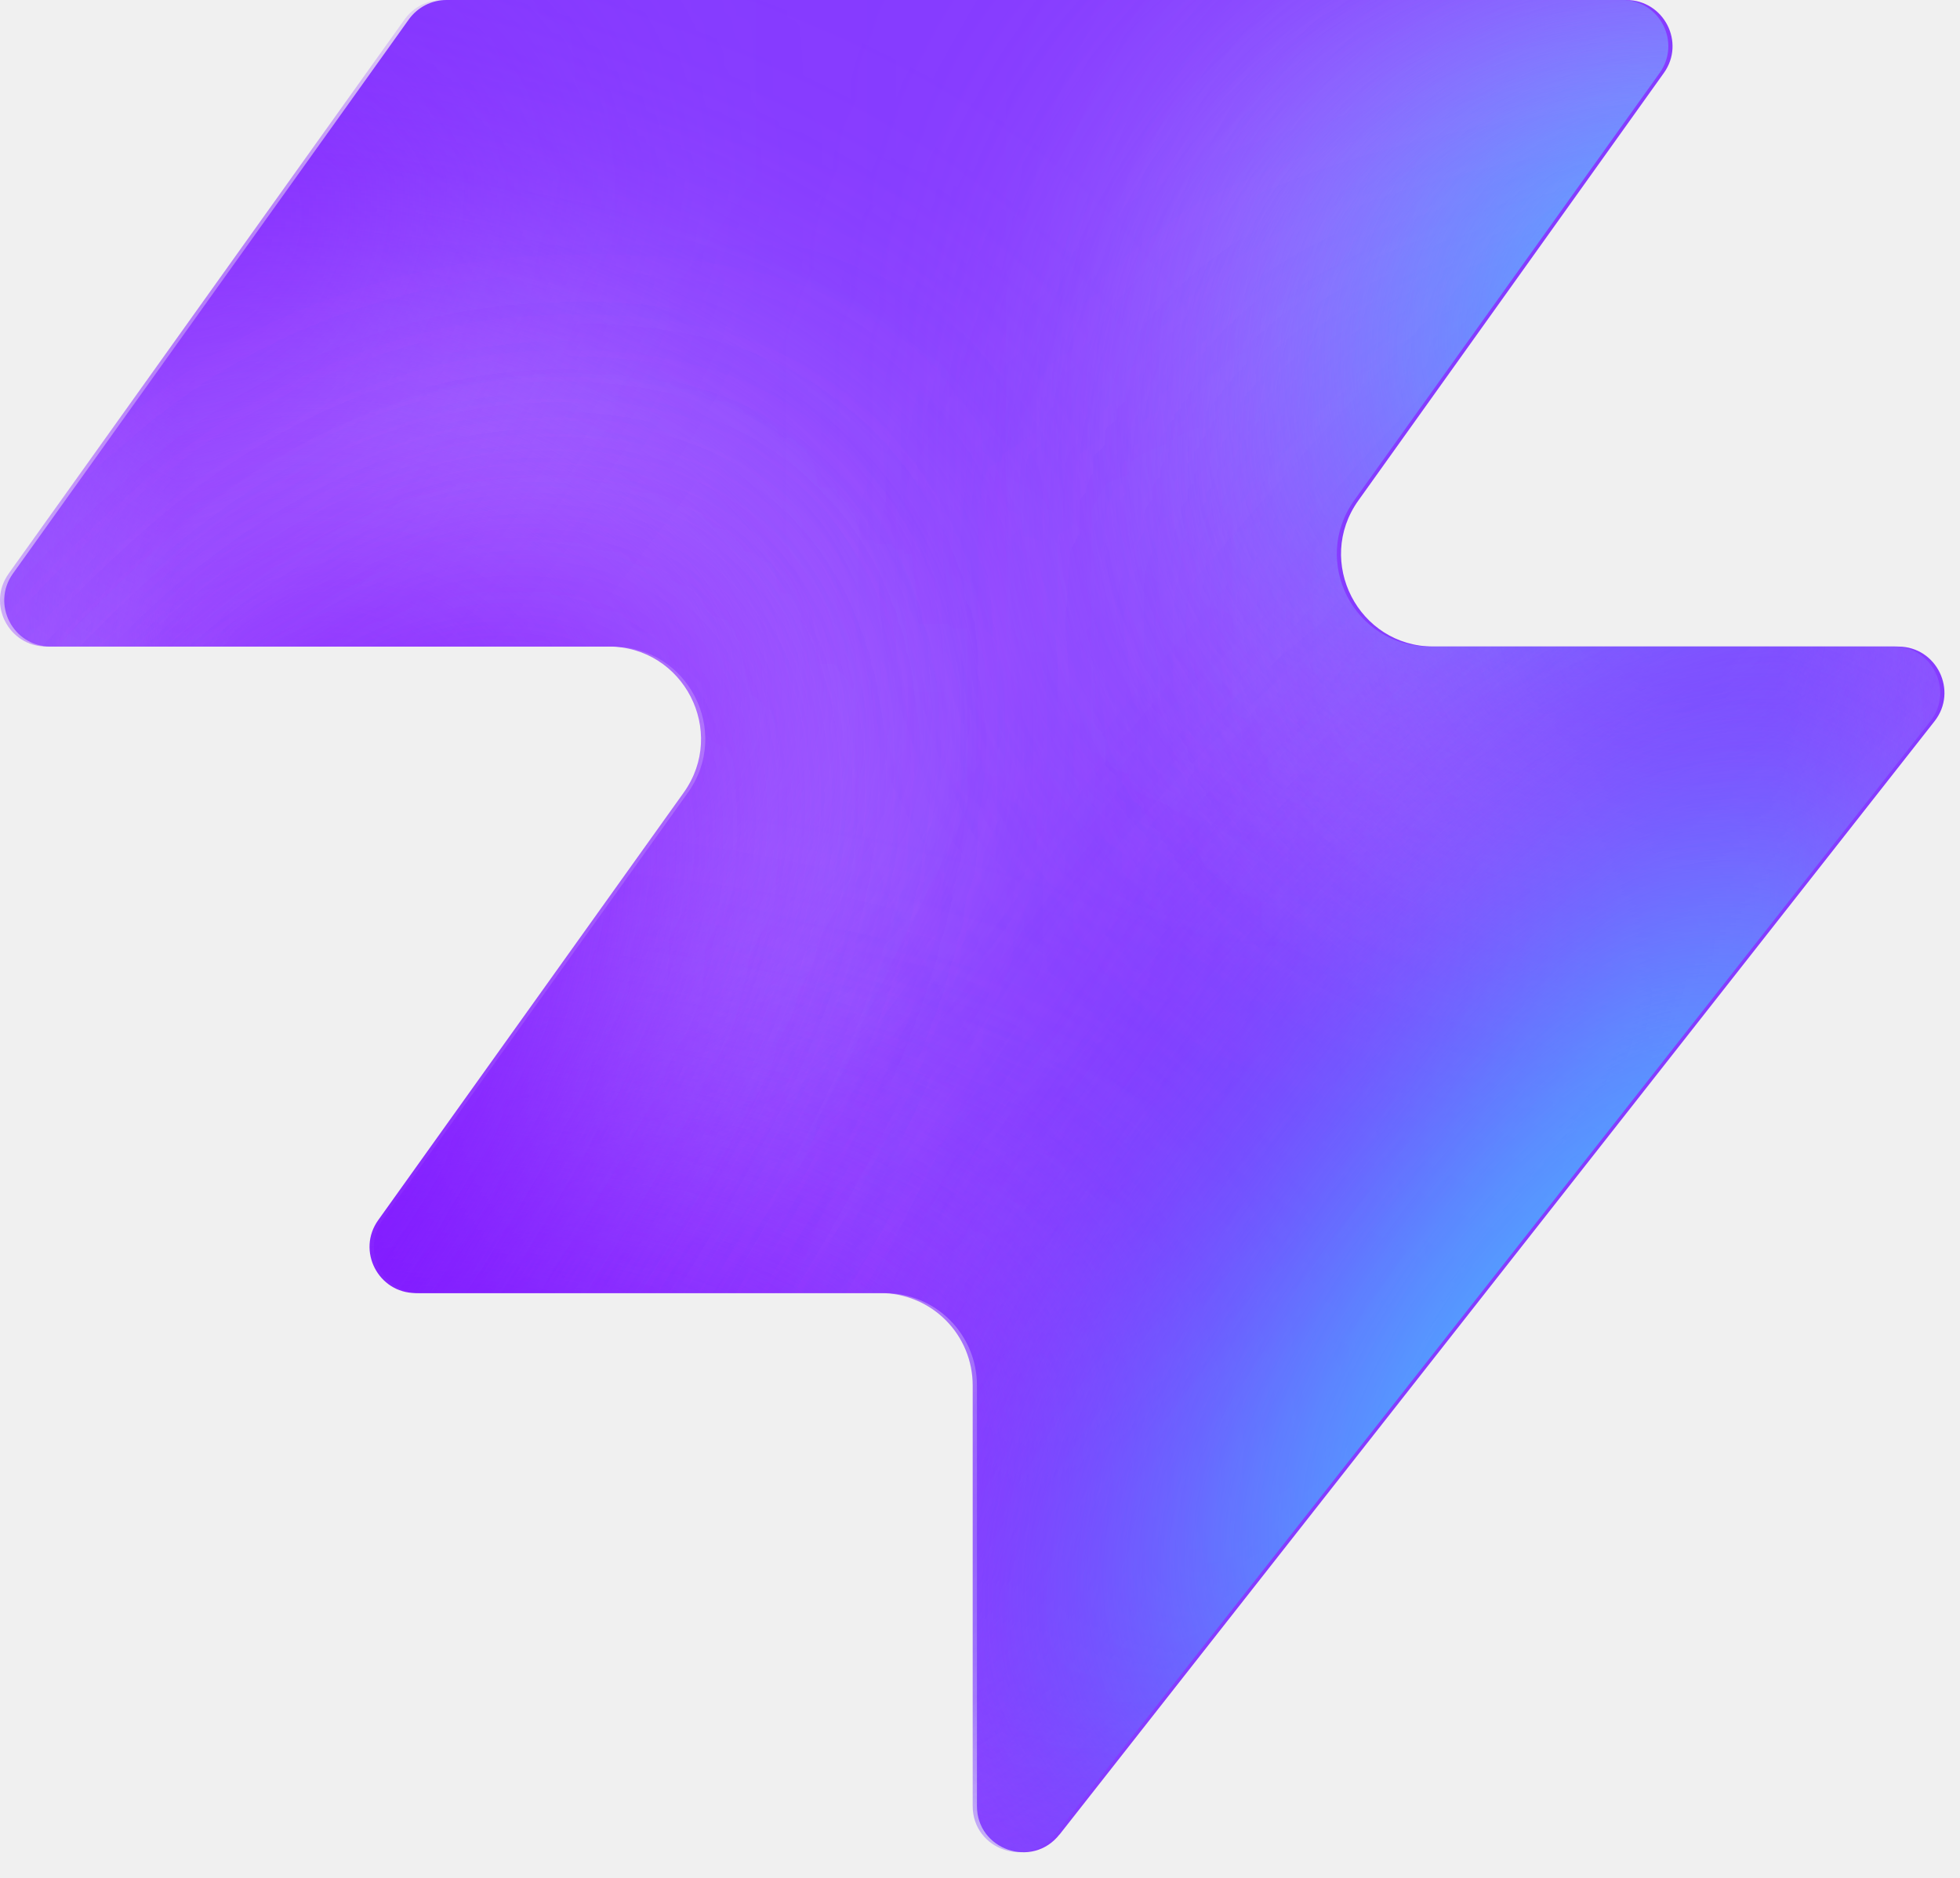
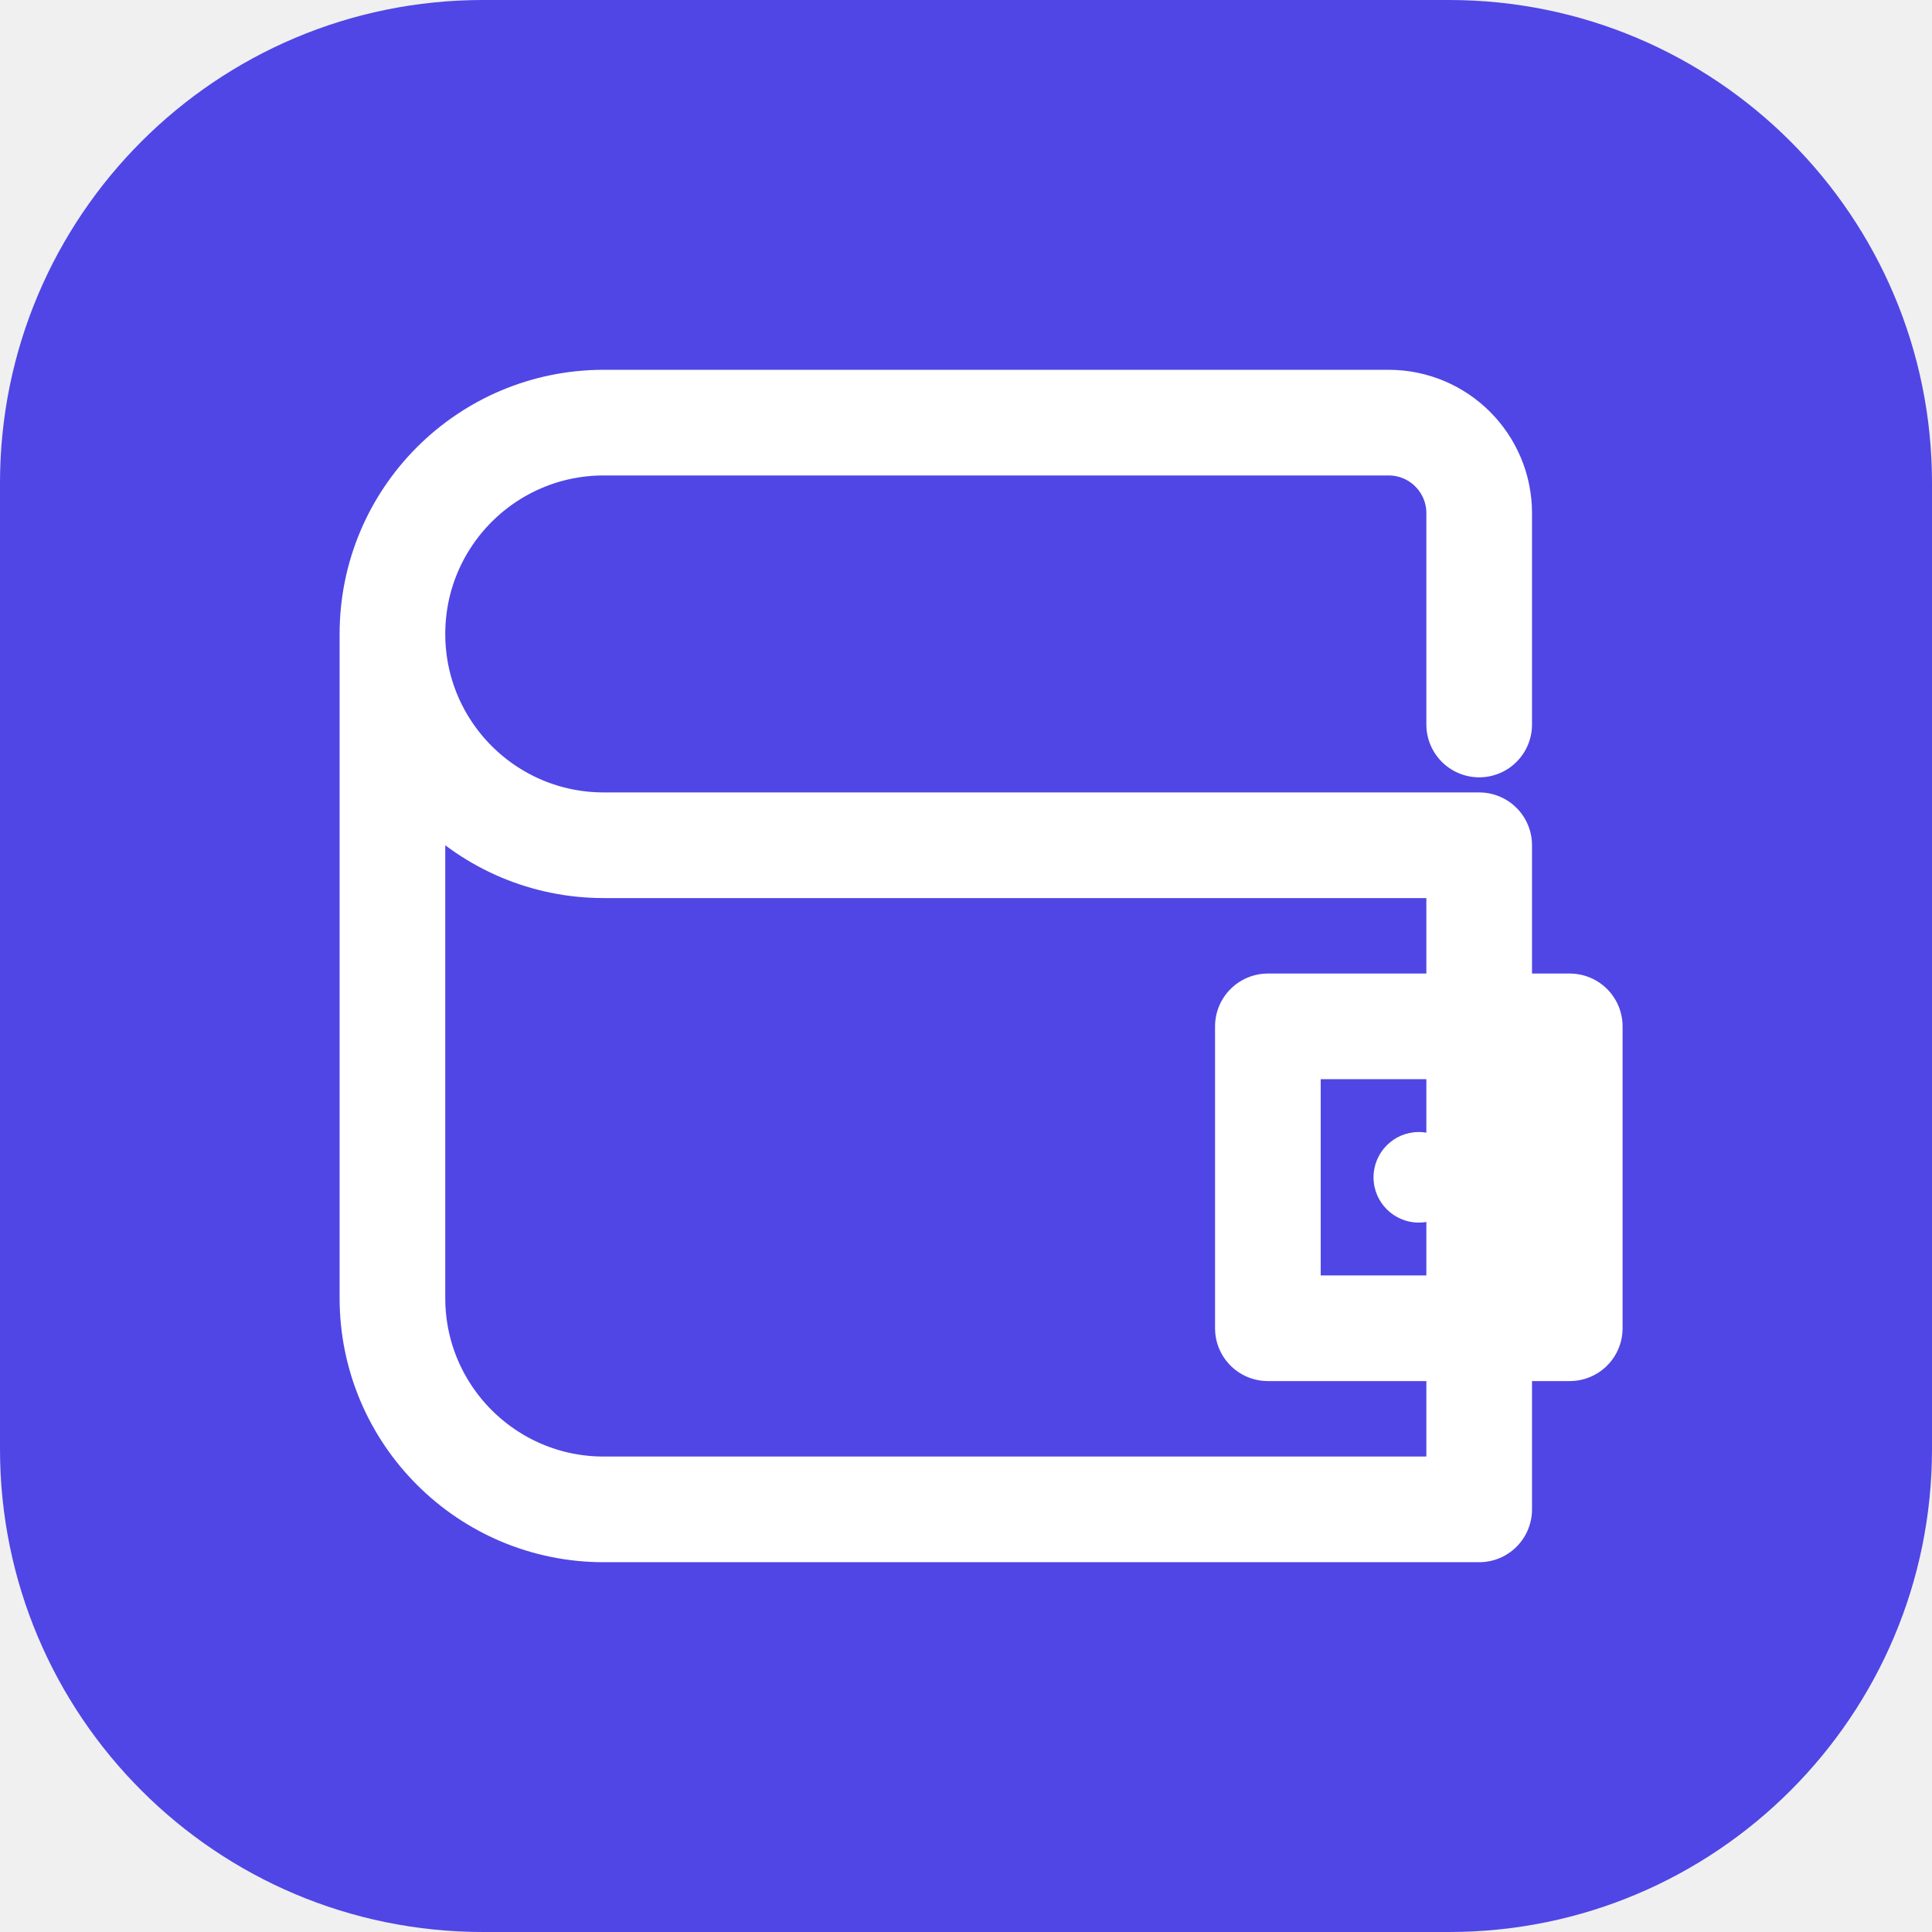
- <svg xmlns="http://www.w3.org/2000/svg" width="48" height="46" fill="none" viewBox="0 0 48 46">
-   <path fill="#863bff" d="M25.946 44.938c-.664.845-2.021.375-2.021-.698V33.937a2.26 2.26 0 0 0-2.262-2.262H10.287c-.92 0-1.456-1.04-.92-1.788l7.48-10.471c1.07-1.497 0-3.578-1.842-3.578H1.237c-.92 0-1.456-1.04-.92-1.788L10.013.474c.214-.297.556-.474.92-.474h28.894c.92 0 1.456 1.04.92 1.788l-7.48 10.471c-1.07 1.498 0 3.579 1.842 3.579h11.377c.943 0 1.473 1.088.89 1.83L25.947 44.94z" style="fill:#863bff;fill:color(display-p3 .525 .23 1);fill-opacity:1" />
-   <mask id="a" width="48" height="46" x="0" y="0" maskUnits="userSpaceOnUse" style="mask-type:alpha">
-     <path fill="#000" d="M25.842 44.938c-.664.844-2.021.375-2.021-.698V33.937a2.26 2.26 0 0 0-2.262-2.262H10.183c-.92 0-1.456-1.04-.92-1.788l7.48-10.471c1.07-1.498 0-3.579-1.842-3.579H1.133c-.92 0-1.456-1.04-.92-1.787L9.91.473c.214-.297.556-.474.92-.474h28.894c.92 0 1.456 1.04.92 1.788l-7.48 10.471c-1.07 1.498 0 3.578 1.842 3.578h11.377c.943 0 1.473 1.088.89 1.832L25.843 44.94z" style="fill:#000;fill-opacity:1" />
-   </mask>
-   <g mask="url(#a)">
-     <g filter="url(#b)">
-       <ellipse cx="5.508" cy="14.704" fill="#ede6ff" rx="5.508" ry="14.704" style="fill:#ede6ff;fill:color(display-p3 .927 .903 1);fill-opacity:1" transform="matrix(.00324 1 1 -.00324 -4.47 31.516)" />
-     </g>
-     <g filter="url(#c)">
-       <ellipse cx="10.399" cy="29.851" fill="#ede6ff" rx="10.399" ry="29.851" style="fill:#ede6ff;fill:color(display-p3 .927 .903 1);fill-opacity:1" transform="matrix(.00324 1 1 -.00324 -39.328 7.883)" />
-     </g>
-     <g filter="url(#d)">
-       <ellipse cx="5.508" cy="30.487" fill="#7e14ff" rx="5.508" ry="30.487" style="fill:#7e14ff;fill:color(display-p3 .492 .077 1);fill-opacity:1" transform="rotate(89.814 -25.913 -14.639)scale(1 -1)" />
-     </g>
-     <g filter="url(#e)">
-       <ellipse cx="5.508" cy="30.599" fill="#7e14ff" rx="5.508" ry="30.599" style="fill:#7e14ff;fill:color(display-p3 .492 .077 1);fill-opacity:1" transform="rotate(89.814 -32.644 -3.334)scale(1 -1)" />
-     </g>
-     <g filter="url(#f)">
-       <ellipse cx="5.508" cy="30.599" fill="#7e14ff" rx="5.508" ry="30.599" style="fill:#7e14ff;fill:color(display-p3 .492 .077 1);fill-opacity:1" transform="matrix(.00324 1 1 -.00324 -34.34 30.47)" />
-     </g>
-     <g filter="url(#g)">
-       <ellipse cx="14.072" cy="22.078" fill="#ede6ff" rx="14.072" ry="22.078" style="fill:#ede6ff;fill:color(display-p3 .927 .903 1);fill-opacity:1" transform="rotate(93.35 24.506 48.493)scale(-1 1)" />
-     </g>
-     <g filter="url(#h)">
-       <ellipse cx="3.47" cy="21.501" fill="#7e14ff" rx="3.47" ry="21.501" style="fill:#7e14ff;fill:color(display-p3 .492 .077 1);fill-opacity:1" transform="rotate(89.009 28.708 47.59)scale(-1 1)" />
-     </g>
-     <g filter="url(#i)">
-       <ellipse cx="3.47" cy="21.501" fill="#7e14ff" rx="3.47" ry="21.501" style="fill:#7e14ff;fill:color(display-p3 .492 .077 1);fill-opacity:1" transform="rotate(89.009 28.708 47.59)scale(-1 1)" />
-     </g>
-     <g filter="url(#j)">
-       <ellipse cx=".387" cy="8.972" fill="#7e14ff" rx="4.407" ry="29.108" style="fill:#7e14ff;fill:color(display-p3 .492 .077 1);fill-opacity:1" transform="rotate(39.51 .387 8.972)" />
-     </g>
-     <g filter="url(#k)">
-       <ellipse cx="47.523" cy="-6.092" fill="#7e14ff" rx="4.407" ry="29.108" style="fill:#7e14ff;fill:color(display-p3 .492 .077 1);fill-opacity:1" transform="rotate(37.892 47.523 -6.092)" />
-     </g>
-     <g filter="url(#l)">
-       <ellipse cx="41.412" cy="6.333" fill="#47bfff" rx="5.971" ry="9.665" style="fill:#47bfff;fill:color(display-p3 .28 .748 1);fill-opacity:1" transform="rotate(37.892 41.412 6.333)" />
-     </g>
-     <g filter="url(#m)">
-       <ellipse cx="-1.879" cy="38.332" fill="#7e14ff" rx="4.407" ry="29.108" style="fill:#7e14ff;fill:color(display-p3 .492 .077 1);fill-opacity:1" transform="rotate(37.892 -1.88 38.332)" />
-     </g>
-     <g filter="url(#n)">
-       <ellipse cx="-1.879" cy="38.332" fill="#7e14ff" rx="4.407" ry="29.108" style="fill:#7e14ff;fill:color(display-p3 .492 .077 1);fill-opacity:1" transform="rotate(37.892 -1.88 38.332)" />
-     </g>
-     <g filter="url(#o)">
-       <ellipse cx="35.651" cy="29.907" fill="#7e14ff" rx="4.407" ry="29.108" style="fill:#7e14ff;fill:color(display-p3 .492 .077 1);fill-opacity:1" transform="rotate(37.892 35.651 29.907)" />
-     </g>
-     <g filter="url(#p)">
-       <ellipse cx="38.418" cy="32.4" fill="#47bfff" rx="5.971" ry="15.297" style="fill:#47bfff;fill:color(display-p3 .28 .748 1);fill-opacity:1" transform="rotate(37.892 38.418 32.4)" />
-     </g>
+ <svg xmlns="http://www.w3.org/2000/svg" width="64" height="64" viewBox="0 0 64 64" fill="none">
+   <rect width="64" height="64" rx="16" fill="#4F46E5" />
+   <g stroke="#FFFFFF" stroke-width="3.5" stroke-linecap="round" stroke-linejoin="round">
+     <path d="M49 24V17a3 3 0 0 0-3-3H20a7 7 0 0 0 0 14h29v22H20a7 7 0 0 1-7-7V21" />
+     <path d="M42 34h10v10H42z" />
  </g>
-   <defs>
-     <filter id="b" width="60.045" height="41.654" x="-19.77" y="16.149" color-interpolation-filters="sRGB" filterUnits="userSpaceOnUse">
-       <feFlood flood-opacity="0" result="BackgroundImageFix" />
-       <feBlend in="SourceGraphic" in2="BackgroundImageFix" result="shape" />
-       <feGaussianBlur result="effect1_foregroundBlur_2002_17158" stdDeviation="7.659" />
-     </filter>
-     <filter id="c" width="90.34" height="51.437" x="-54.613" y="-7.533" color-interpolation-filters="sRGB" filterUnits="userSpaceOnUse">
-       <feFlood flood-opacity="0" result="BackgroundImageFix" />
-       <feBlend in="SourceGraphic" in2="BackgroundImageFix" result="shape" />
-       <feGaussianBlur result="effect1_foregroundBlur_2002_17158" stdDeviation="7.659" />
-     </filter>
-     <filter id="d" width="79.355" height="29.4" x="-49.64" y="2.03" color-interpolation-filters="sRGB" filterUnits="userSpaceOnUse">
-       <feFlood flood-opacity="0" result="BackgroundImageFix" />
-       <feBlend in="SourceGraphic" in2="BackgroundImageFix" result="shape" />
-       <feGaussianBlur result="effect1_foregroundBlur_2002_17158" stdDeviation="4.596" />
-     </filter>
-     <filter id="e" width="79.579" height="29.4" x="-45.045" y="20.029" color-interpolation-filters="sRGB" filterUnits="userSpaceOnUse">
-       <feFlood flood-opacity="0" result="BackgroundImageFix" />
-       <feBlend in="SourceGraphic" in2="BackgroundImageFix" result="shape" />
-       <feGaussianBlur result="effect1_foregroundBlur_2002_17158" stdDeviation="4.596" />
-     </filter>
-     <filter id="f" width="79.579" height="29.4" x="-43.513" y="21.178" color-interpolation-filters="sRGB" filterUnits="userSpaceOnUse">
-       <feFlood flood-opacity="0" result="BackgroundImageFix" />
-       <feBlend in="SourceGraphic" in2="BackgroundImageFix" result="shape" />
-       <feGaussianBlur result="effect1_foregroundBlur_2002_17158" stdDeviation="4.596" />
-     </filter>
-     <filter id="g" width="74.749" height="58.852" x="15.756" y="-17.901" color-interpolation-filters="sRGB" filterUnits="userSpaceOnUse">
-       <feFlood flood-opacity="0" result="BackgroundImageFix" />
-       <feBlend in="SourceGraphic" in2="BackgroundImageFix" result="shape" />
-       <feGaussianBlur result="effect1_foregroundBlur_2002_17158" stdDeviation="7.659" />
-     </filter>
-     <filter id="h" width="61.377" height="25.362" x="23.548" y="2.284" color-interpolation-filters="sRGB" filterUnits="userSpaceOnUse">
-       <feFlood flood-opacity="0" result="BackgroundImageFix" />
-       <feBlend in="SourceGraphic" in2="BackgroundImageFix" result="shape" />
-       <feGaussianBlur result="effect1_foregroundBlur_2002_17158" stdDeviation="4.596" />
-     </filter>
-     <filter id="i" width="61.377" height="25.362" x="23.548" y="2.284" color-interpolation-filters="sRGB" filterUnits="userSpaceOnUse">
-       <feFlood flood-opacity="0" result="BackgroundImageFix" />
-       <feBlend in="SourceGraphic" in2="BackgroundImageFix" result="shape" />
-       <feGaussianBlur result="effect1_foregroundBlur_2002_17158" stdDeviation="4.596" />
-     </filter>
-     <filter id="j" width="56.045" height="63.649" x="-27.636" y="-22.853" color-interpolation-filters="sRGB" filterUnits="userSpaceOnUse">
-       <feFlood flood-opacity="0" result="BackgroundImageFix" />
-       <feBlend in="SourceGraphic" in2="BackgroundImageFix" result="shape" />
-       <feGaussianBlur result="effect1_foregroundBlur_2002_17158" stdDeviation="4.596" />
-     </filter>
-     <filter id="k" width="54.814" height="64.646" x="20.116" y="-38.415" color-interpolation-filters="sRGB" filterUnits="userSpaceOnUse">
-       <feFlood flood-opacity="0" result="BackgroundImageFix" />
-       <feBlend in="SourceGraphic" in2="BackgroundImageFix" result="shape" />
-       <feGaussianBlur result="effect1_foregroundBlur_2002_17158" stdDeviation="4.596" />
-     </filter>
-     <filter id="l" width="33.541" height="35.313" x="24.641" y="-11.323" color-interpolation-filters="sRGB" filterUnits="userSpaceOnUse">
-       <feFlood flood-opacity="0" result="BackgroundImageFix" />
-       <feBlend in="SourceGraphic" in2="BackgroundImageFix" result="shape" />
-       <feGaussianBlur result="effect1_foregroundBlur_2002_17158" stdDeviation="4.596" />
-     </filter>
-     <filter id="m" width="54.814" height="64.646" x="-29.286" y="6.009" color-interpolation-filters="sRGB" filterUnits="userSpaceOnUse">
-       <feFlood flood-opacity="0" result="BackgroundImageFix" />
-       <feBlend in="SourceGraphic" in2="BackgroundImageFix" result="shape" />
-       <feGaussianBlur result="effect1_foregroundBlur_2002_17158" stdDeviation="4.596" />
-     </filter>
-     <filter id="n" width="54.814" height="64.646" x="-29.286" y="6.009" color-interpolation-filters="sRGB" filterUnits="userSpaceOnUse">
-       <feFlood flood-opacity="0" result="BackgroundImageFix" />
-       <feBlend in="SourceGraphic" in2="BackgroundImageFix" result="shape" />
-       <feGaussianBlur result="effect1_foregroundBlur_2002_17158" stdDeviation="4.596" />
-     </filter>
-     <filter id="o" width="54.814" height="64.646" x="8.244" y="-2.416" color-interpolation-filters="sRGB" filterUnits="userSpaceOnUse">
-       <feFlood flood-opacity="0" result="BackgroundImageFix" />
-       <feBlend in="SourceGraphic" in2="BackgroundImageFix" result="shape" />
-       <feGaussianBlur result="effect1_foregroundBlur_2002_17158" stdDeviation="4.596" />
-     </filter>
-     <filter id="p" width="39.409" height="43.623" x="18.713" y="10.588" color-interpolation-filters="sRGB" filterUnits="userSpaceOnUse">
-       <feFlood flood-opacity="0" result="BackgroundImageFix" />
-       <feBlend in="SourceGraphic" in2="BackgroundImageFix" result="shape" />
-       <feGaussianBlur result="effect1_foregroundBlur_2002_17158" stdDeviation="4.596" />
-     </filter>
-   </defs>
+   <circle cx="47" cy="39" r="1.5" fill="#FFFFFF" />
</svg>
